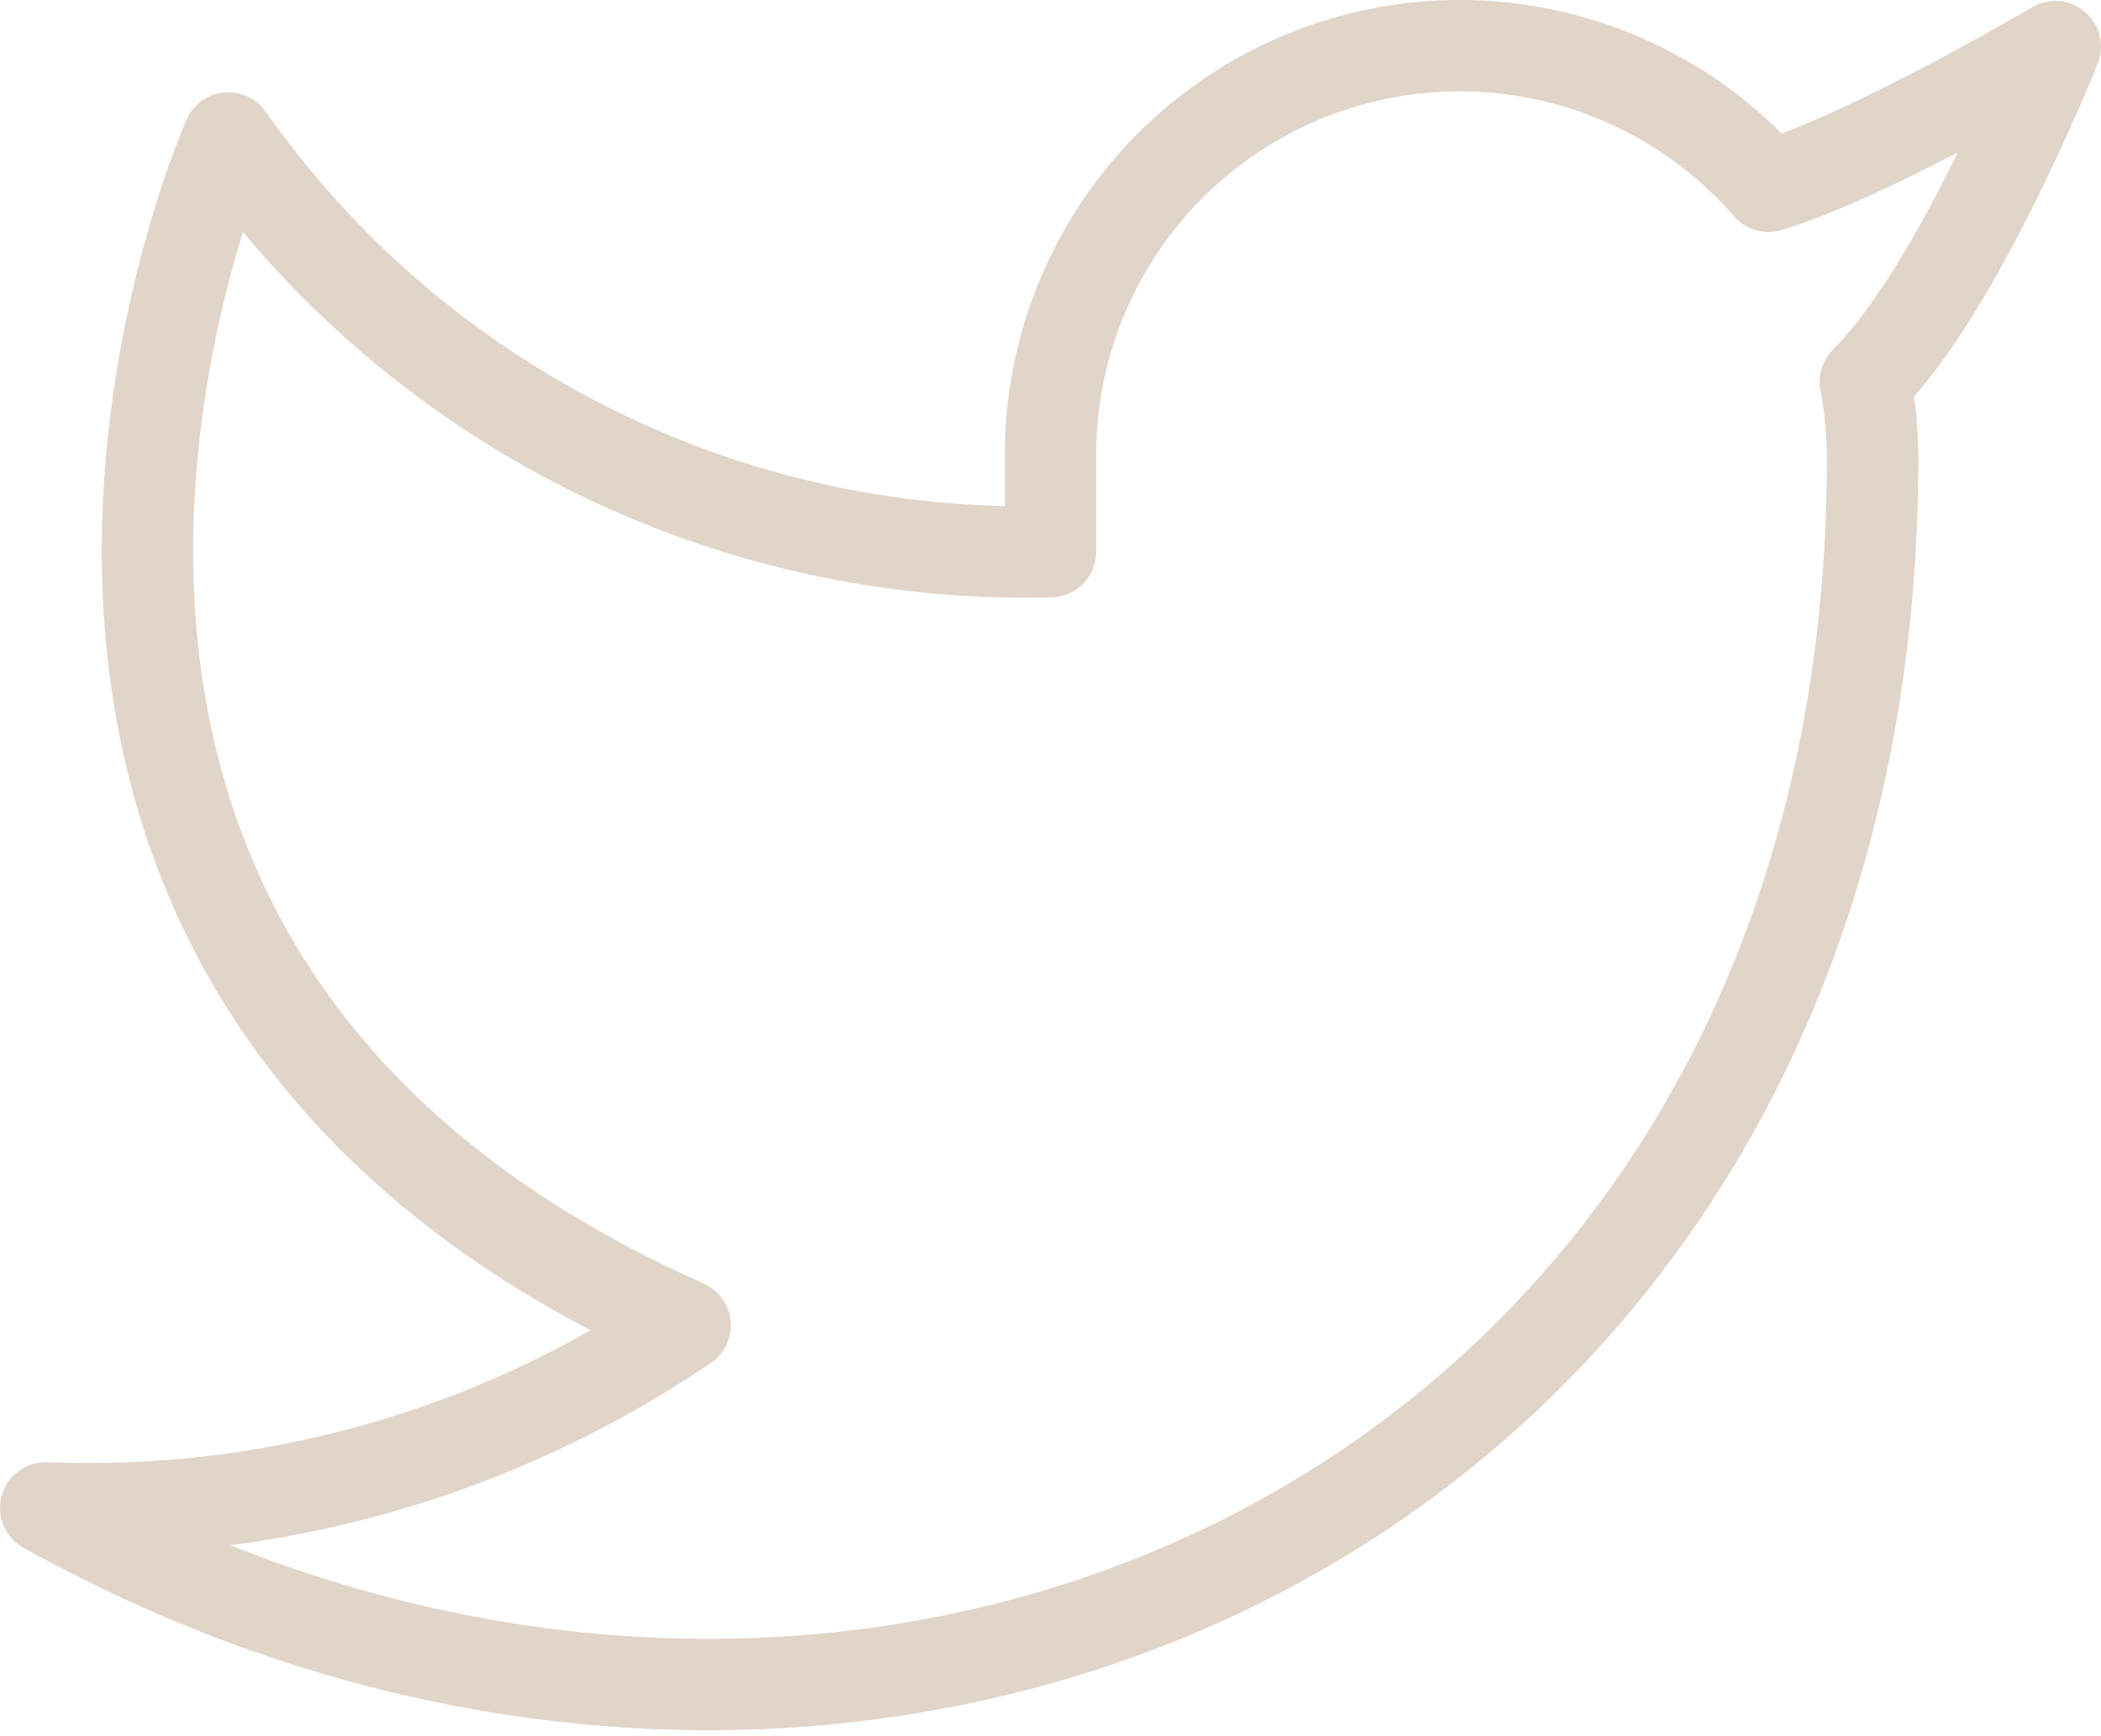
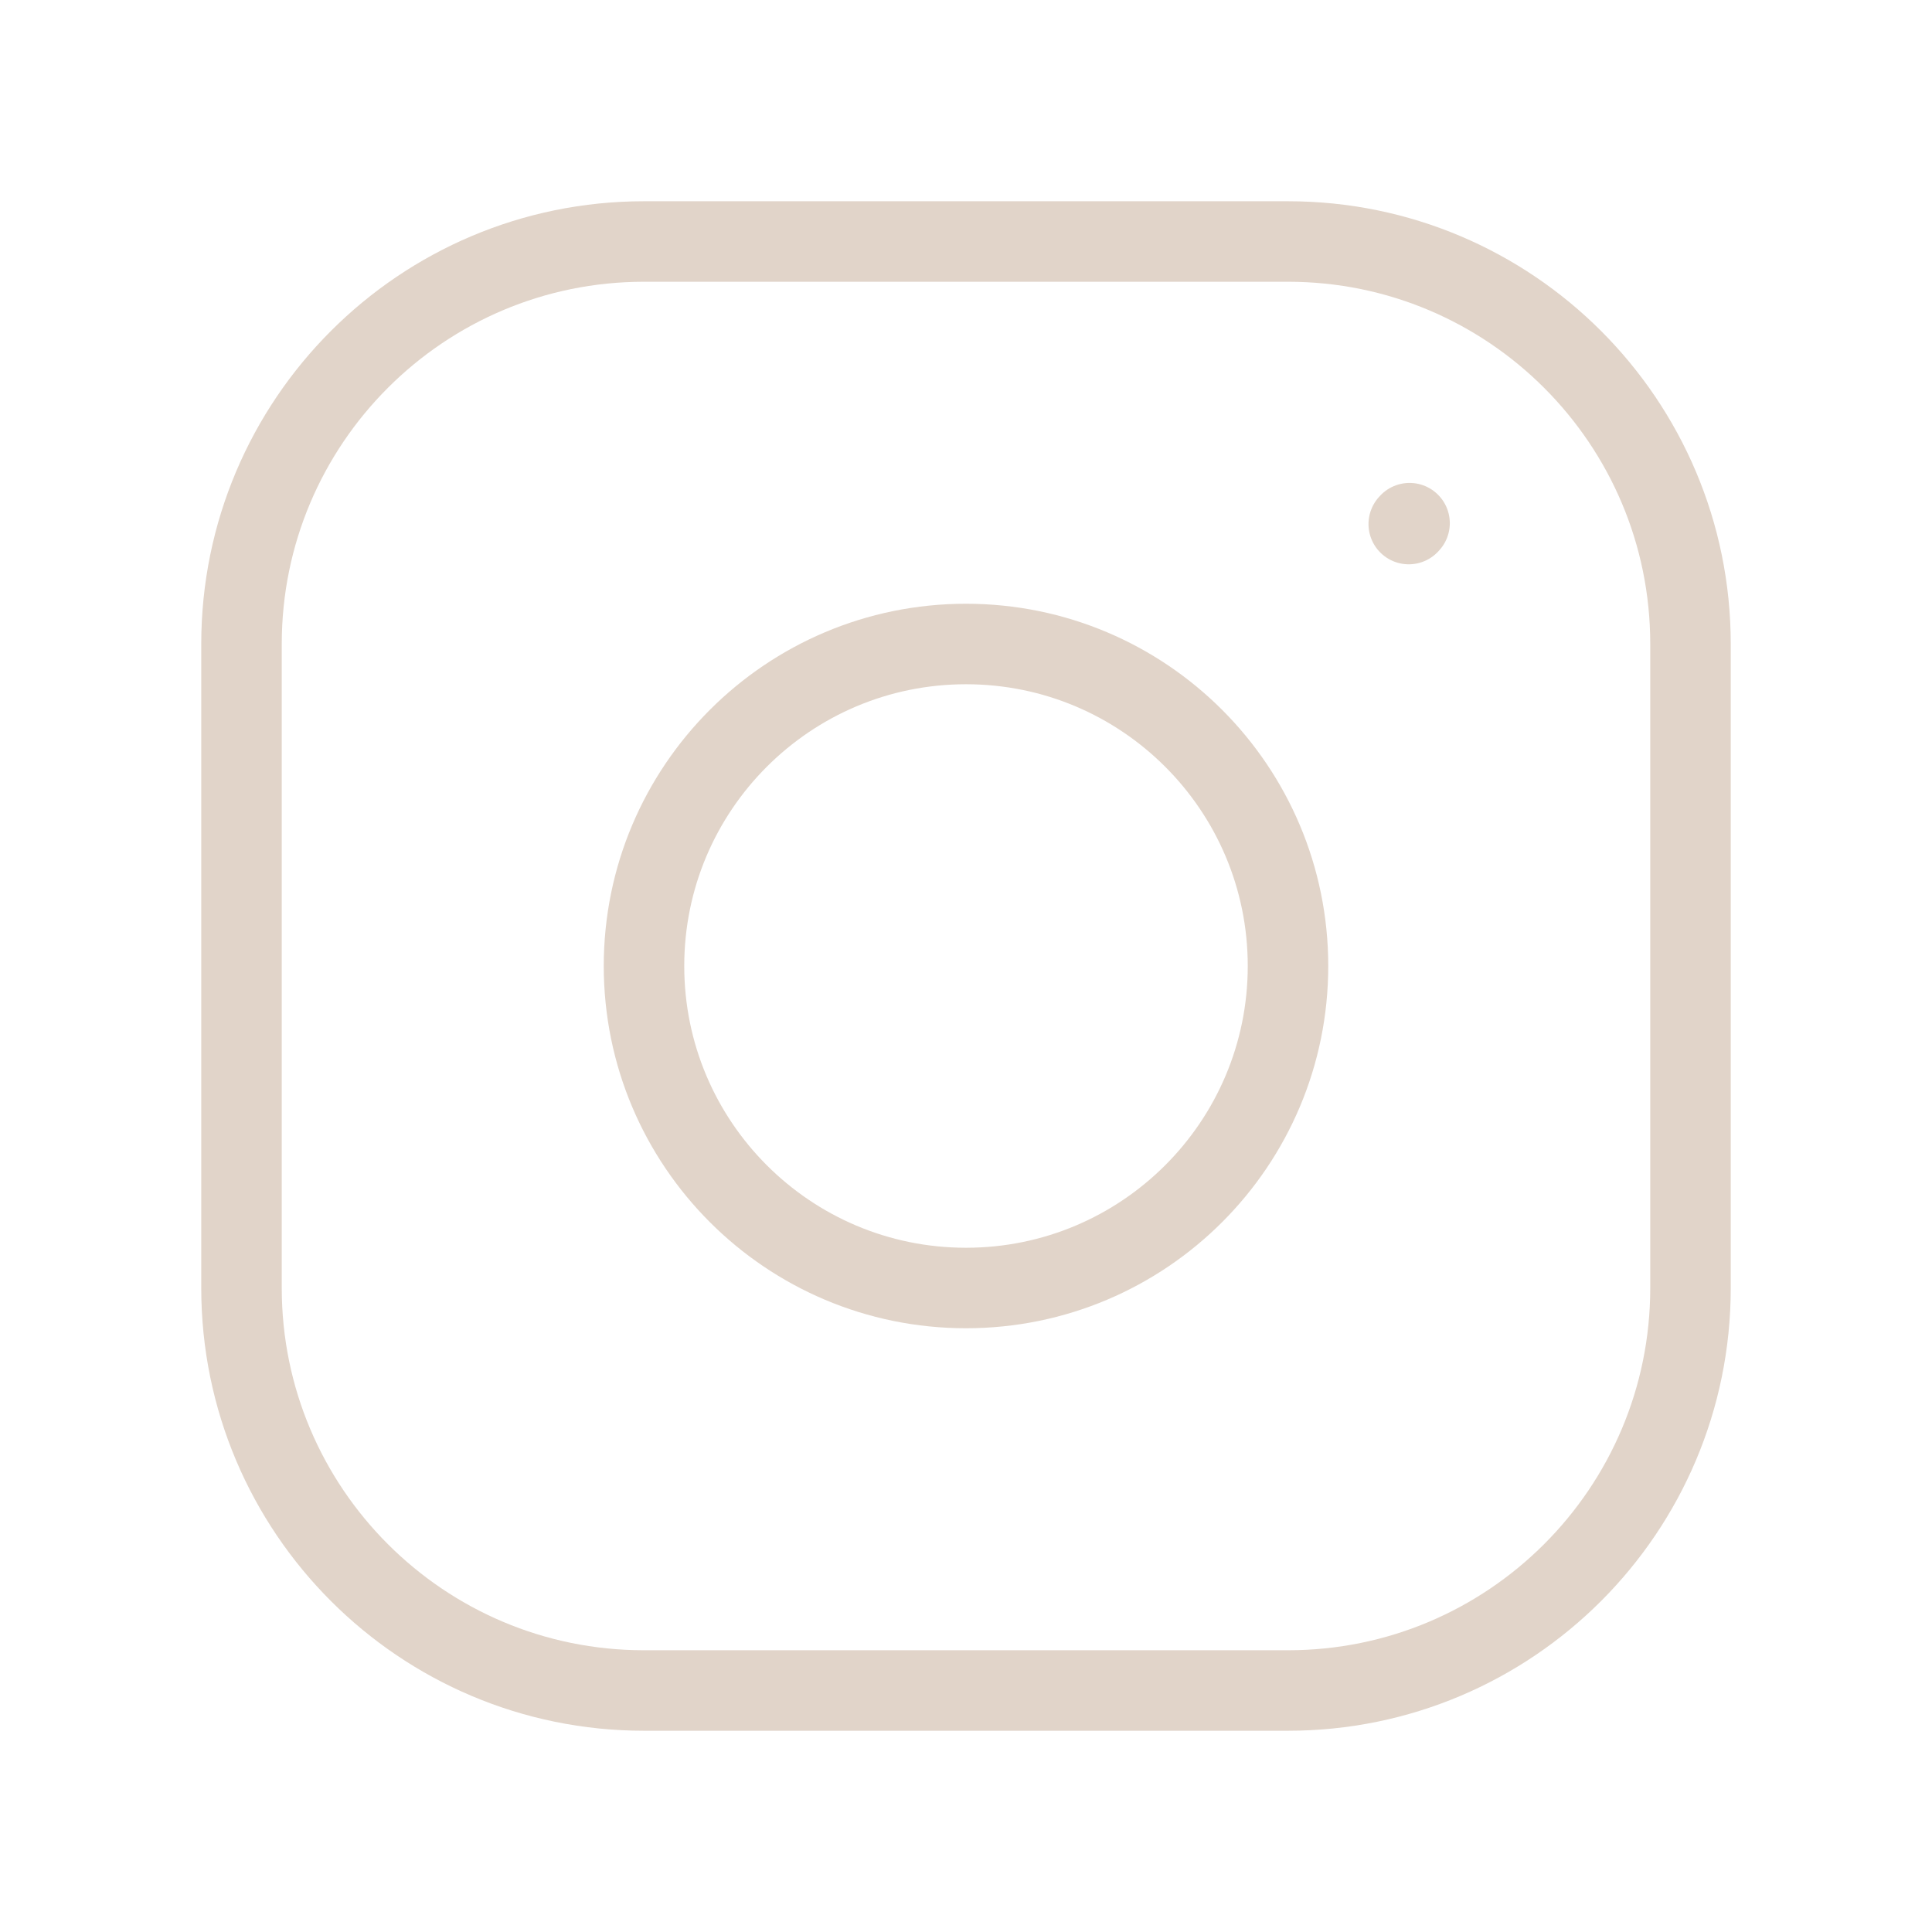
- <svg xmlns="http://www.w3.org/2000/svg" width="23" height="19" viewBox="0 0 23 19" fill="none">
-   <path d="M22.5 0.51C22.5 0.51 20.482 1.702 19.36 2.04C18.758 1.348 17.957 0.857 17.067 0.634C16.177 0.411 15.239 0.467 14.382 0.795C13.525 1.122 12.788 1.704 12.273 2.464C11.758 3.223 11.488 4.122 11.5 5.04V6.04C9.743 6.086 8.001 5.696 6.431 4.905C4.861 4.115 3.51 2.949 2.5 1.51C2.5 1.51 -1.5 10.51 7.5 14.51C5.441 15.908 2.987 16.609 0.5 16.51C9.5 21.51 20.5 16.51 20.5 5.01C20.499 4.732 20.472 4.454 20.42 4.18C21.441 3.174 22.5 0.51 22.5 0.51Z" stroke="#E1D4C9" stroke-linecap="round" stroke-linejoin="round" />
+ <svg xmlns="http://www.w3.org/2000/svg" width="24" height="24" viewBox="0 0 24 24" fill="none">
+   <path d="M12 16C14.209 16 16 14.209 16 12C16 9.791 14.209 8 12 8C9.791 8 8 9.791 8 12C8 14.209 9.791 16 12 16Z" stroke="#E1D4C9" stroke-linecap="round" stroke-linejoin="round" />
+   <path d="M3 16V8C3 5.239 5.239 3 8 3H16C18.761 3 21 5.239 21 8V16C21 18.761 18.761 21 16 21H8C5.239 21 3 18.761 3 16Z" stroke="#E1D4C9" />
+   <path d="M17.5 6.51L17.51 6.499" stroke="#E1D4C9" stroke-linecap="round" stroke-linejoin="round" />
</svg>
